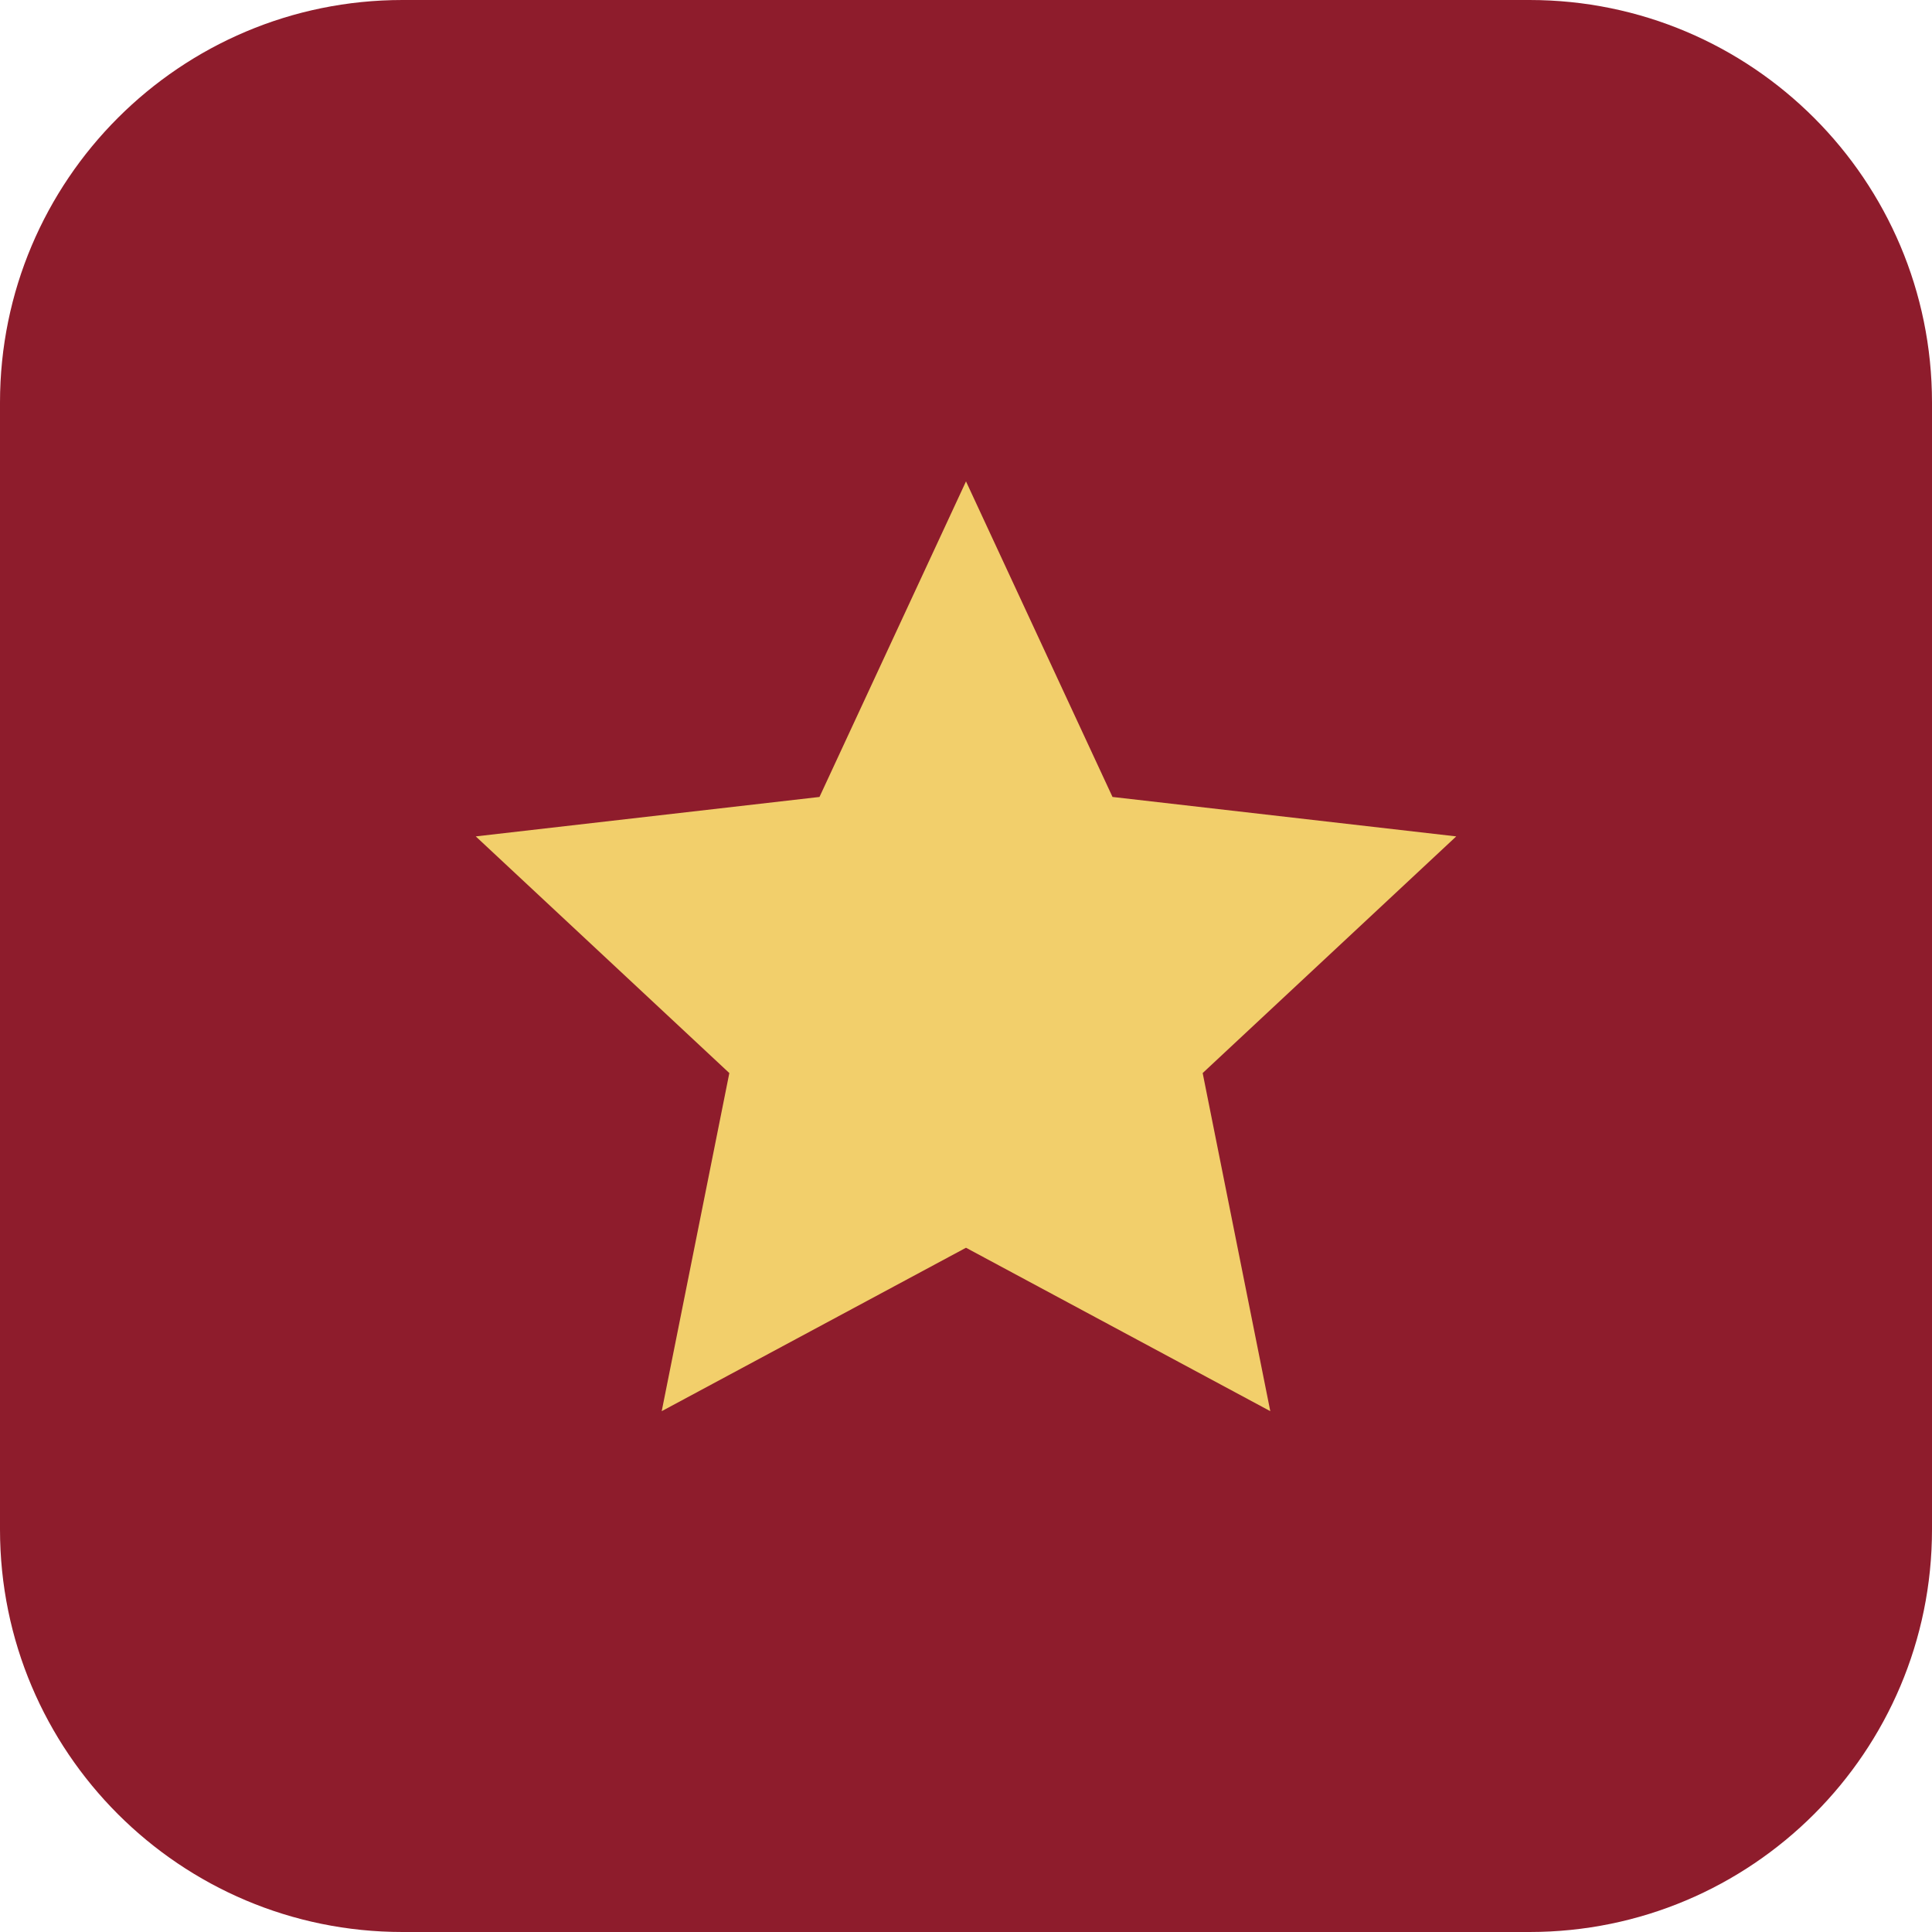
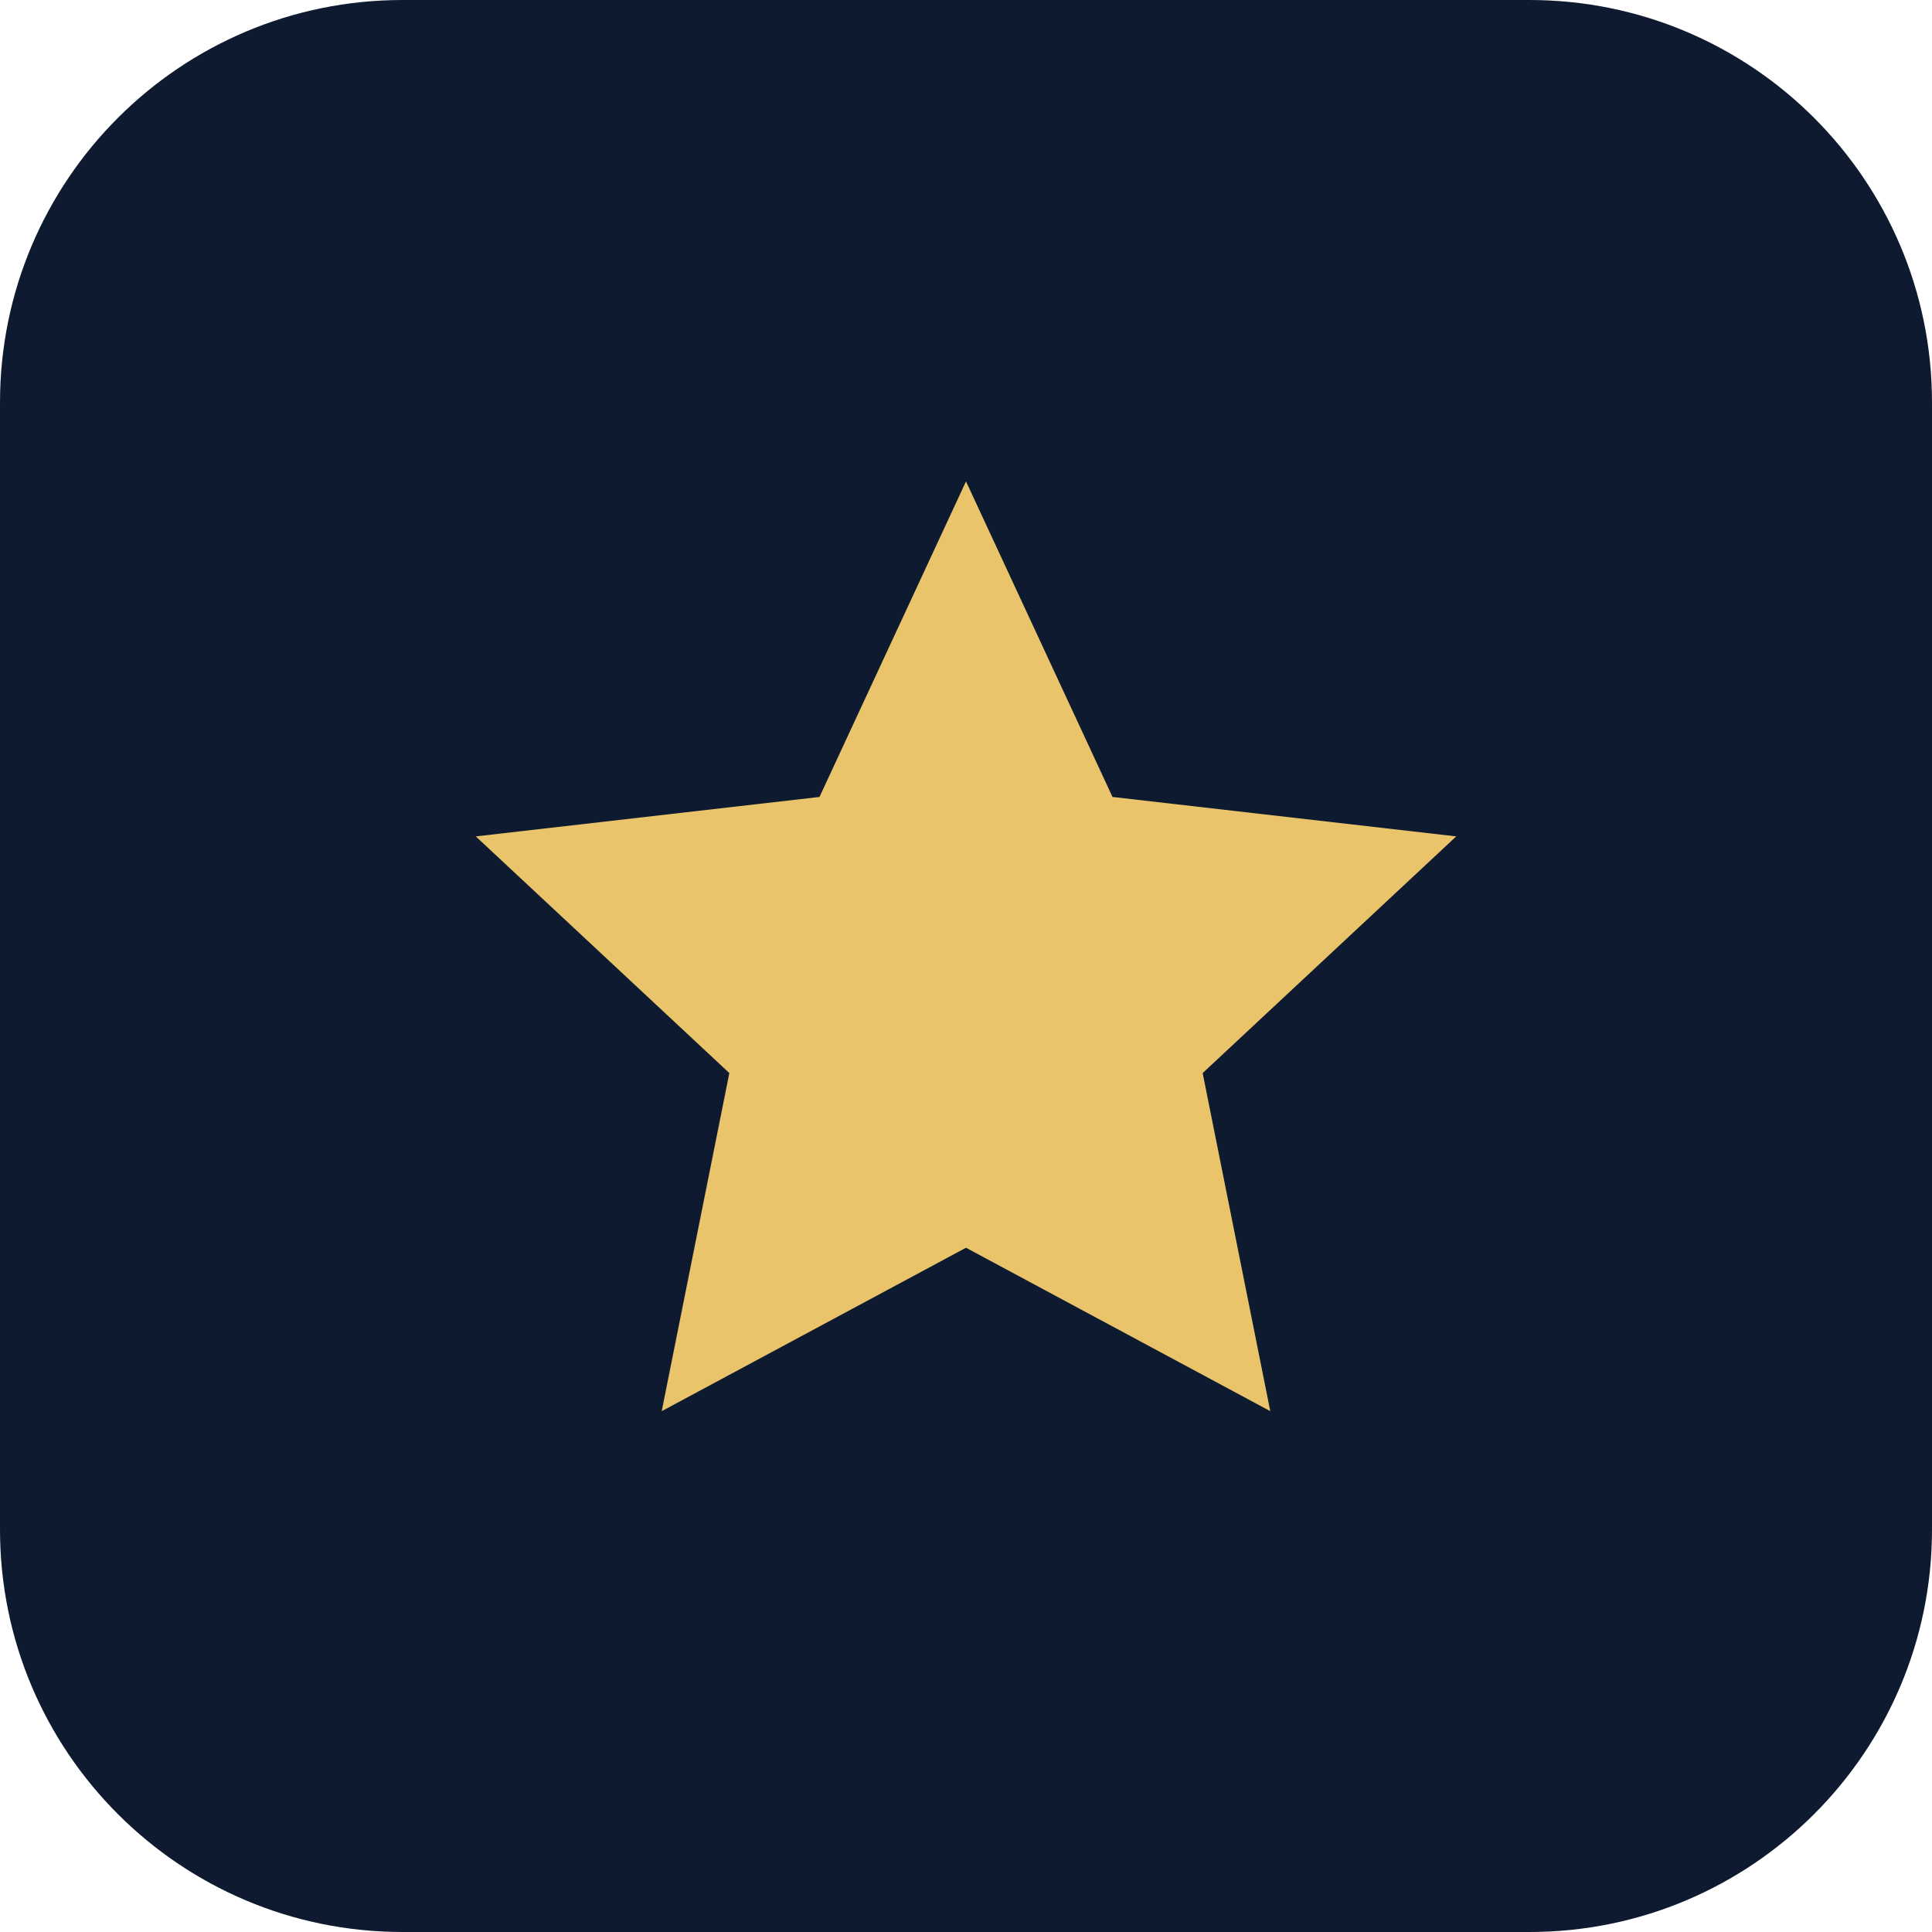
<svg xmlns="http://www.w3.org/2000/svg" viewBox="0 0 24 24">
-   <rect width="24" height="24" rx="5" fill="#8e1c2c" />
-   <polygon transform="translate(3.6 3.6) scale(0.7)" points="12.0,3.4 14.6,9.0 20.7,9.7 16.2,13.9 17.4,19.9 12.0,17.0 6.6,19.9 7.8,13.9 3.3,9.7 9.4,9.0" fill="#f2cf6b" />
+   <rect width="24" height="24" rx="5" fill="#0e1a30" />
+   <polygon transform="translate(3.6 3.6) scale(0.7)" points="12.0,3.4 14.6,9.0 20.7,9.7 16.2,13.9 17.4,19.9 12.0,17.0 6.6,19.9 7.8,13.9 3.3,9.7 9.4,9.0" fill="#e9c46a" />
</svg>
